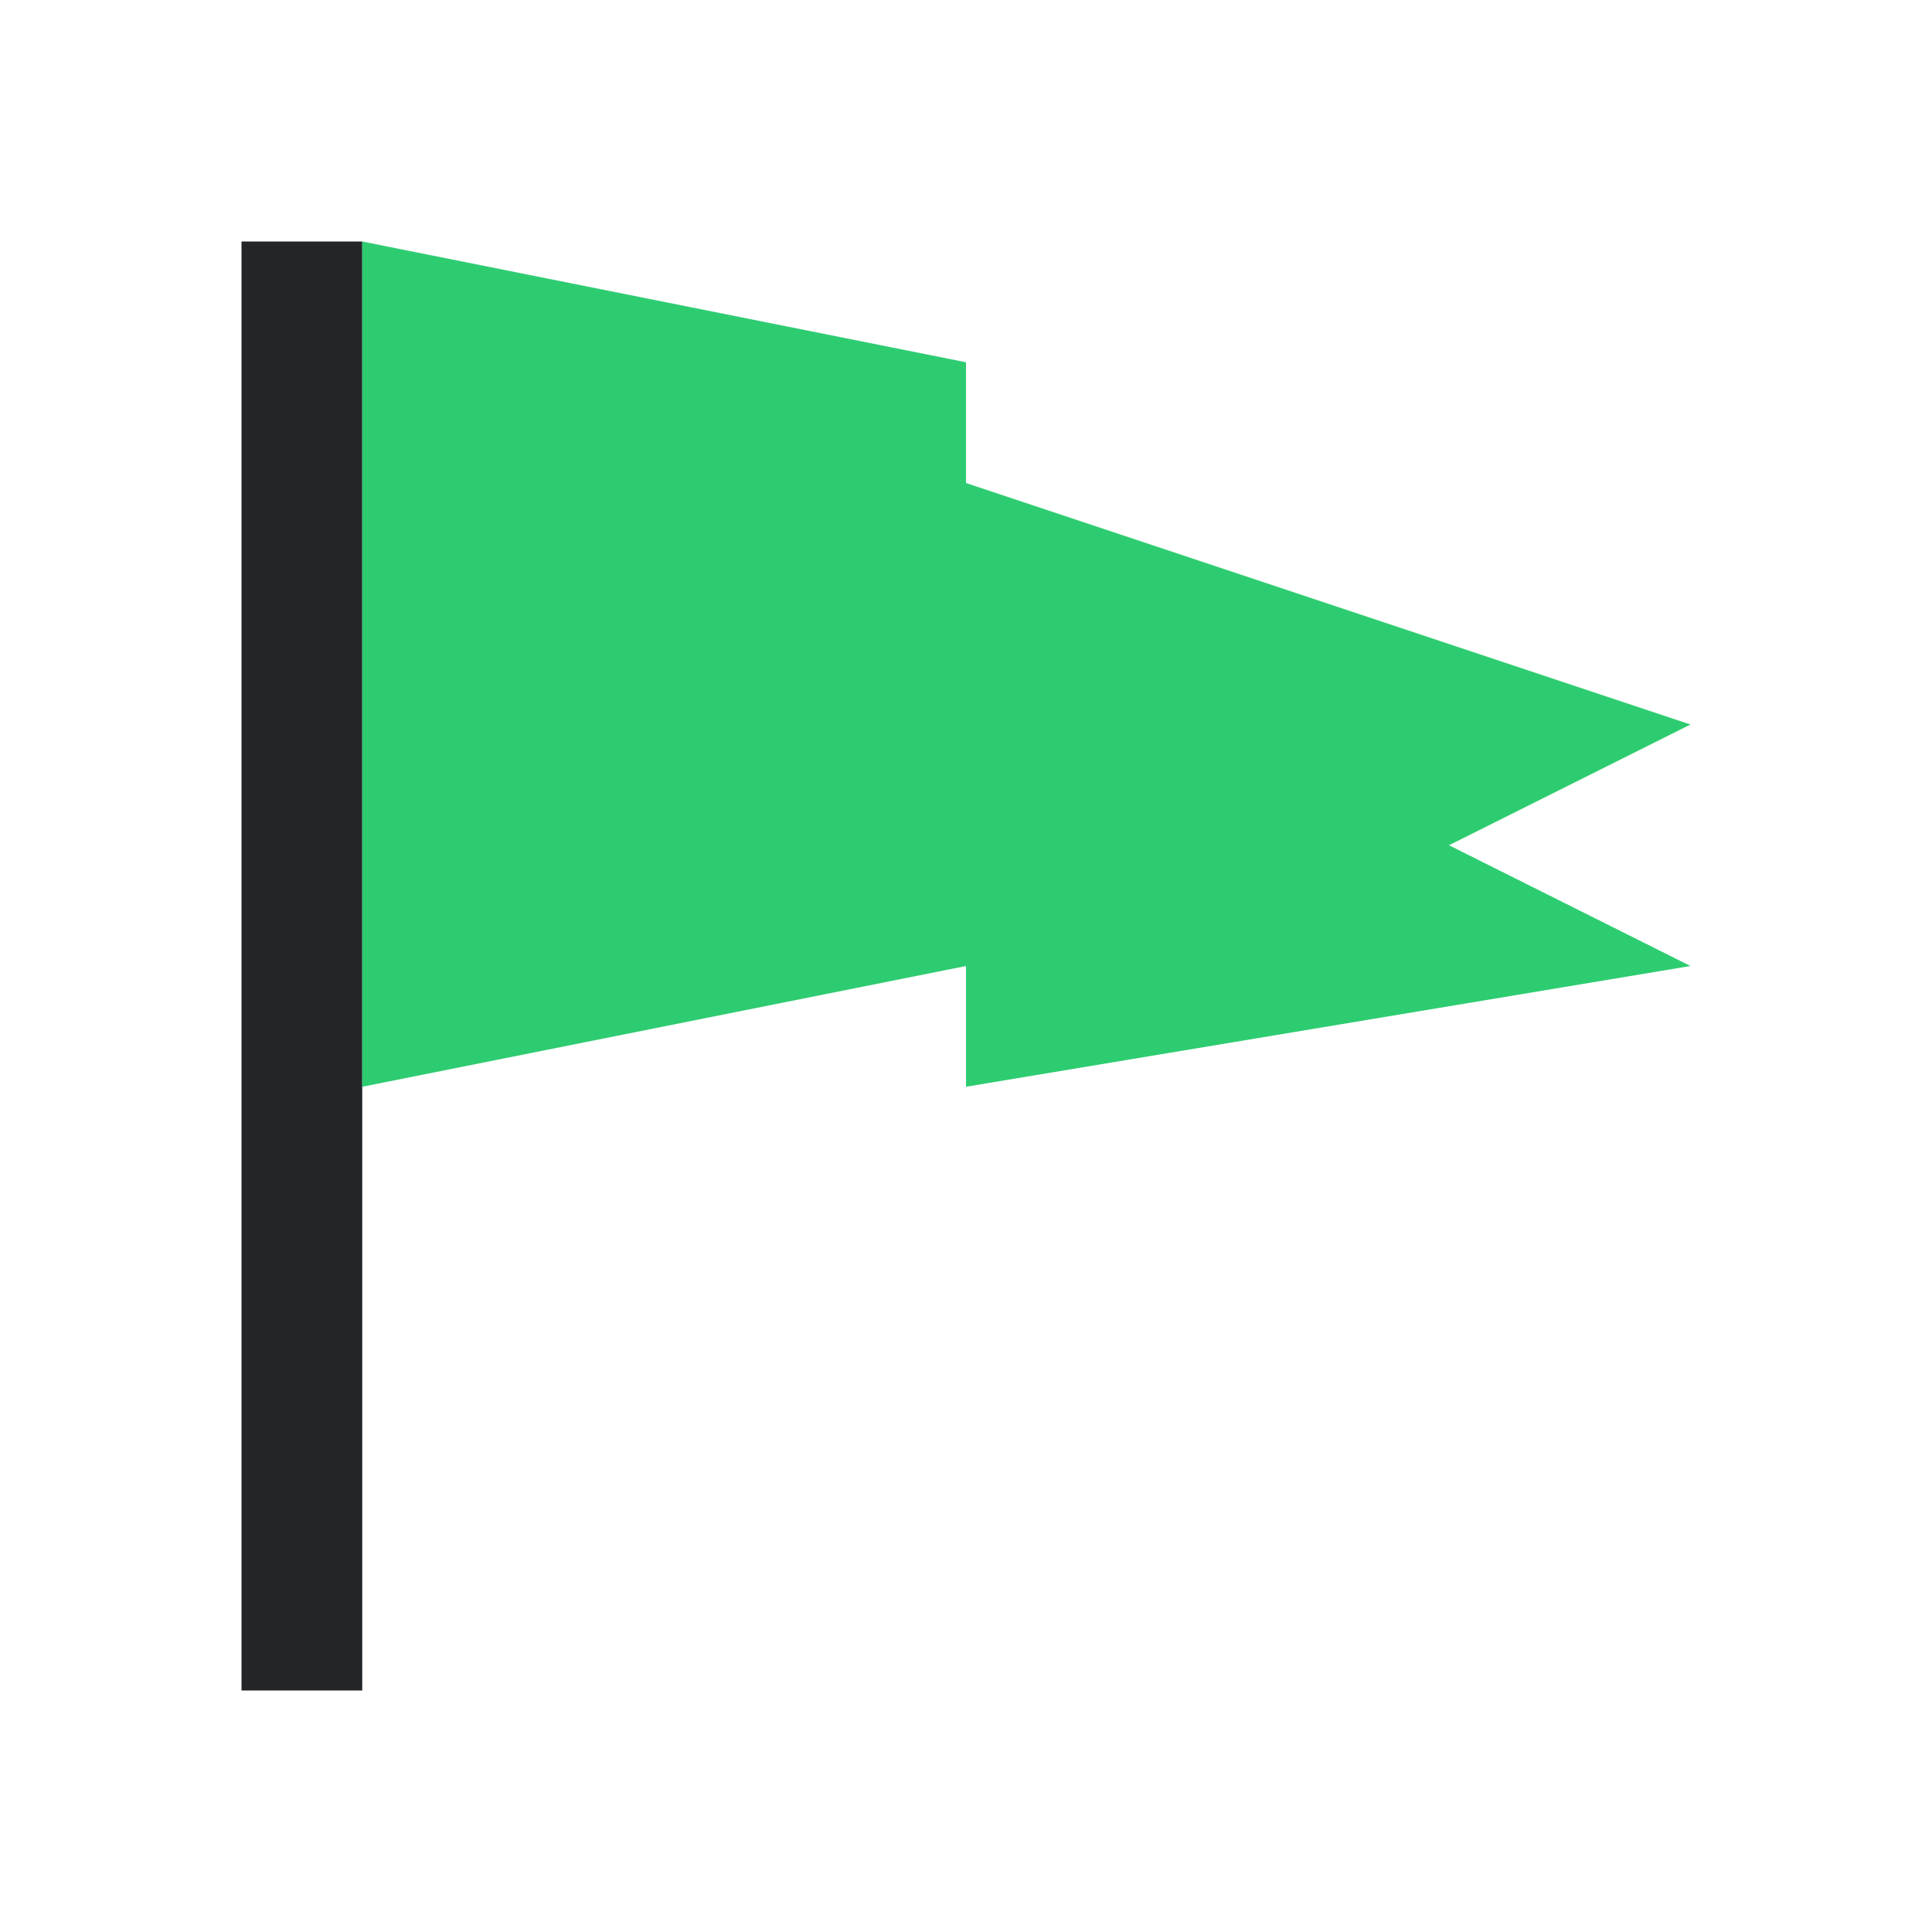
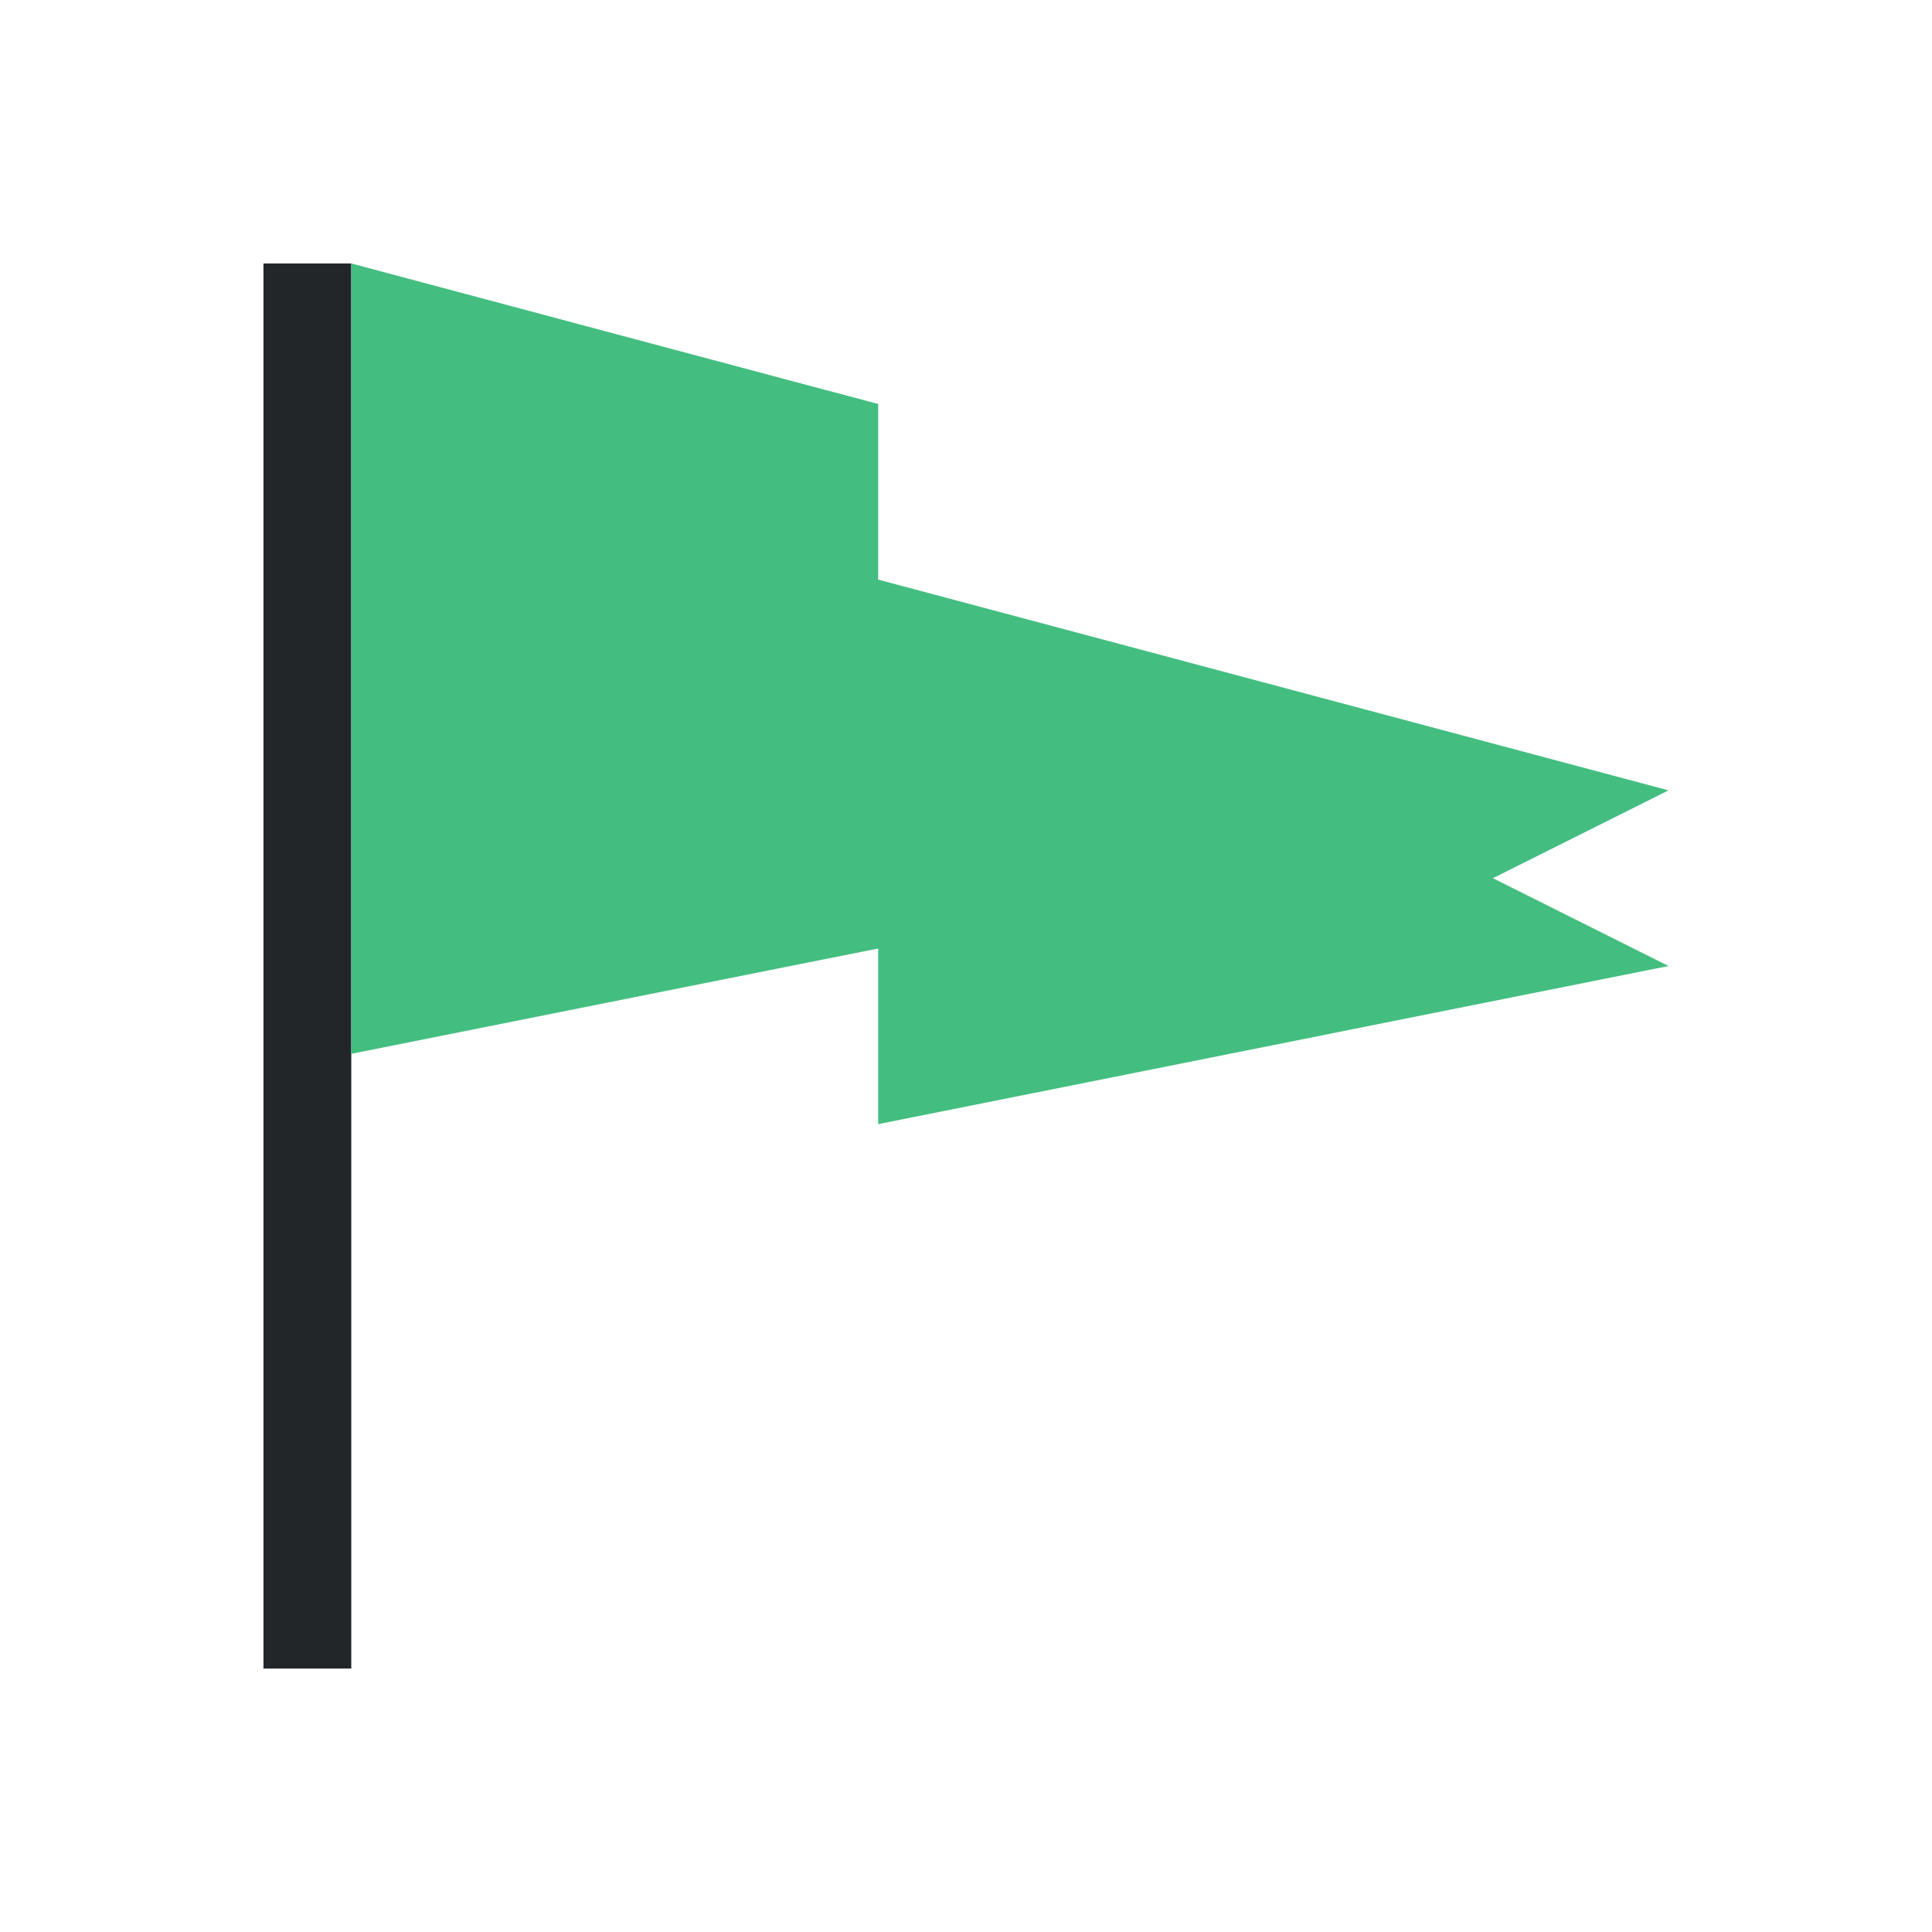
- <svg xmlns="http://www.w3.org/2000/svg" viewBox="0 0 16 16">
+ <svg xmlns="http://www.w3.org/2000/svg" viewBox="0 0 22 22">
  <defs id="defs3051">
    <style type="text/css" id="current-color-scheme">
      .ColorScheme-Text {
        color:#232629;
      }
      </style>
  </defs>
-   <g transform="translate(-421.71-531.79)" style="fill-rule:evenodd">
-     <path d="m423.71 533.79h1v12h-1z" class="ColorScheme-Text" style="fill:currentColor;fill-opacity:1;stroke:none" />
-     <path d="m424.71 533.79l5 1v1l6 2-2 1 2 1-6 1v-1l-5 1z" style="fill:#2ecc71" />
-   </g>
+   <path style="fill:currentColor;fill-opacity:1;stroke:none" d="m3 3v16h1v-7-9h-1" class="ColorScheme-Text" />
+   <path d="m4 3v9l5-1 1-.199v2l9-1.801-2-1 2-1-9-2.4v-2l-1-.266-5-1.334" style="fill:#43be80" />
</svg>
